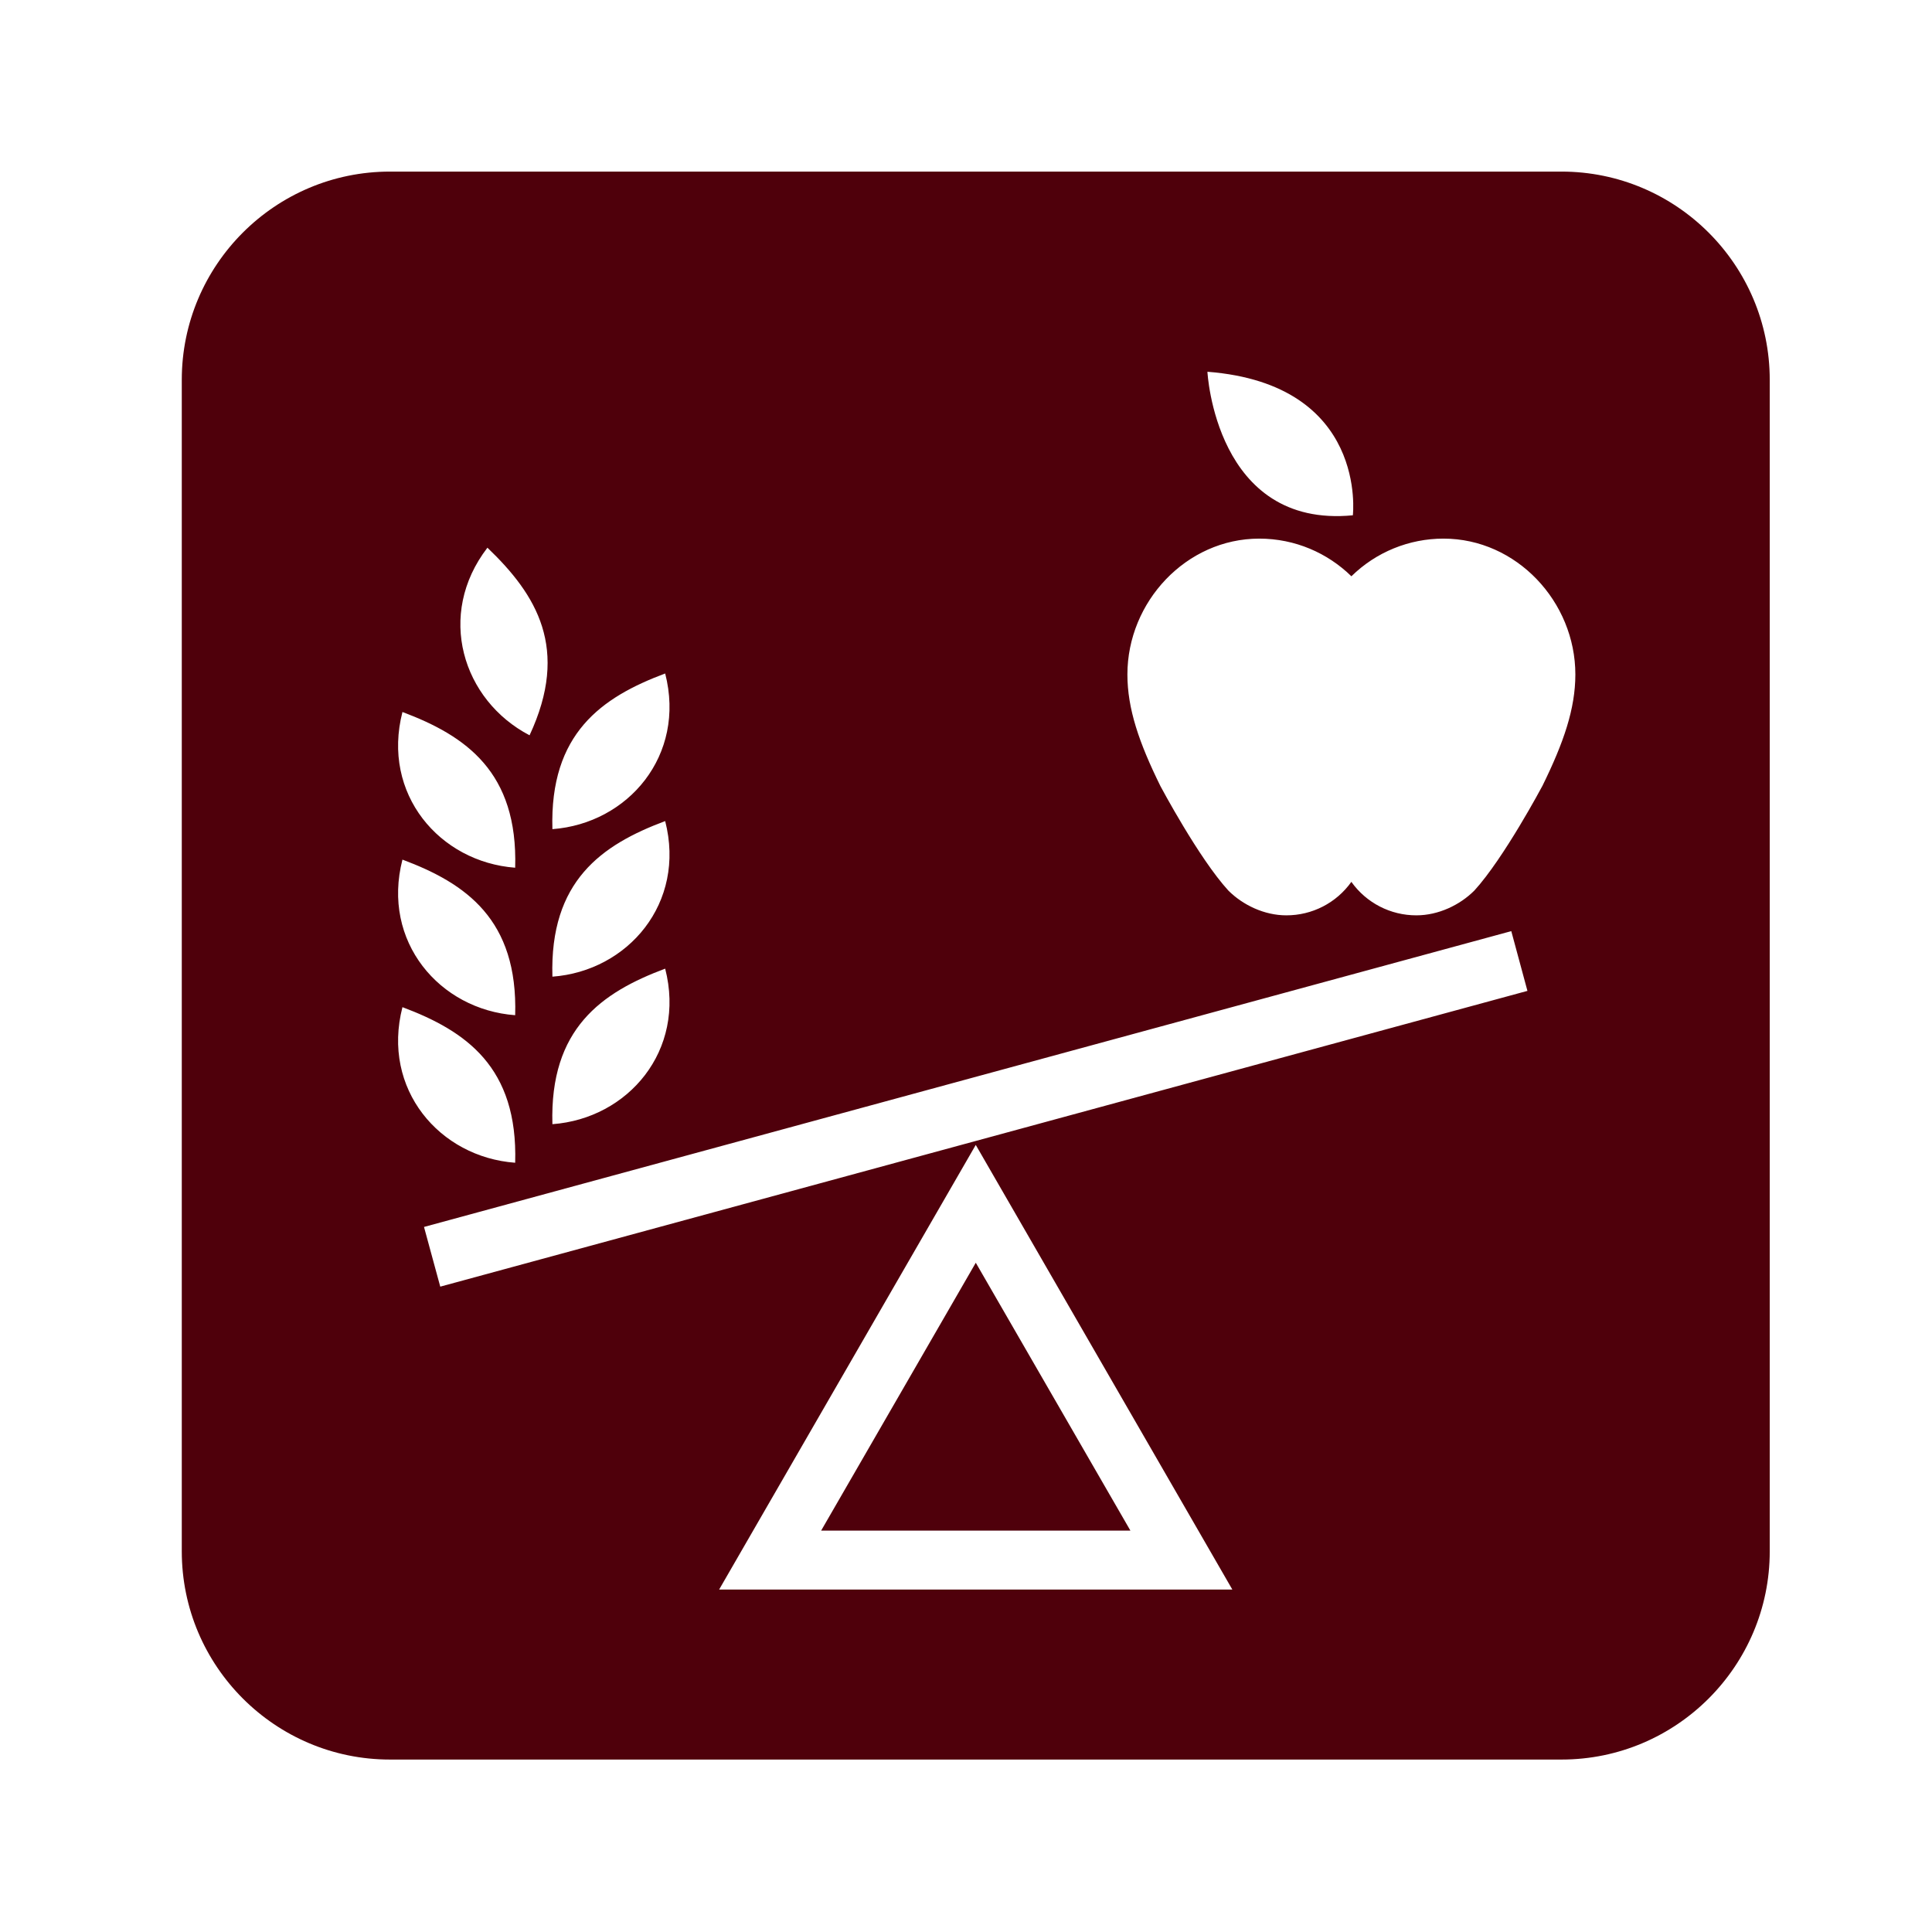
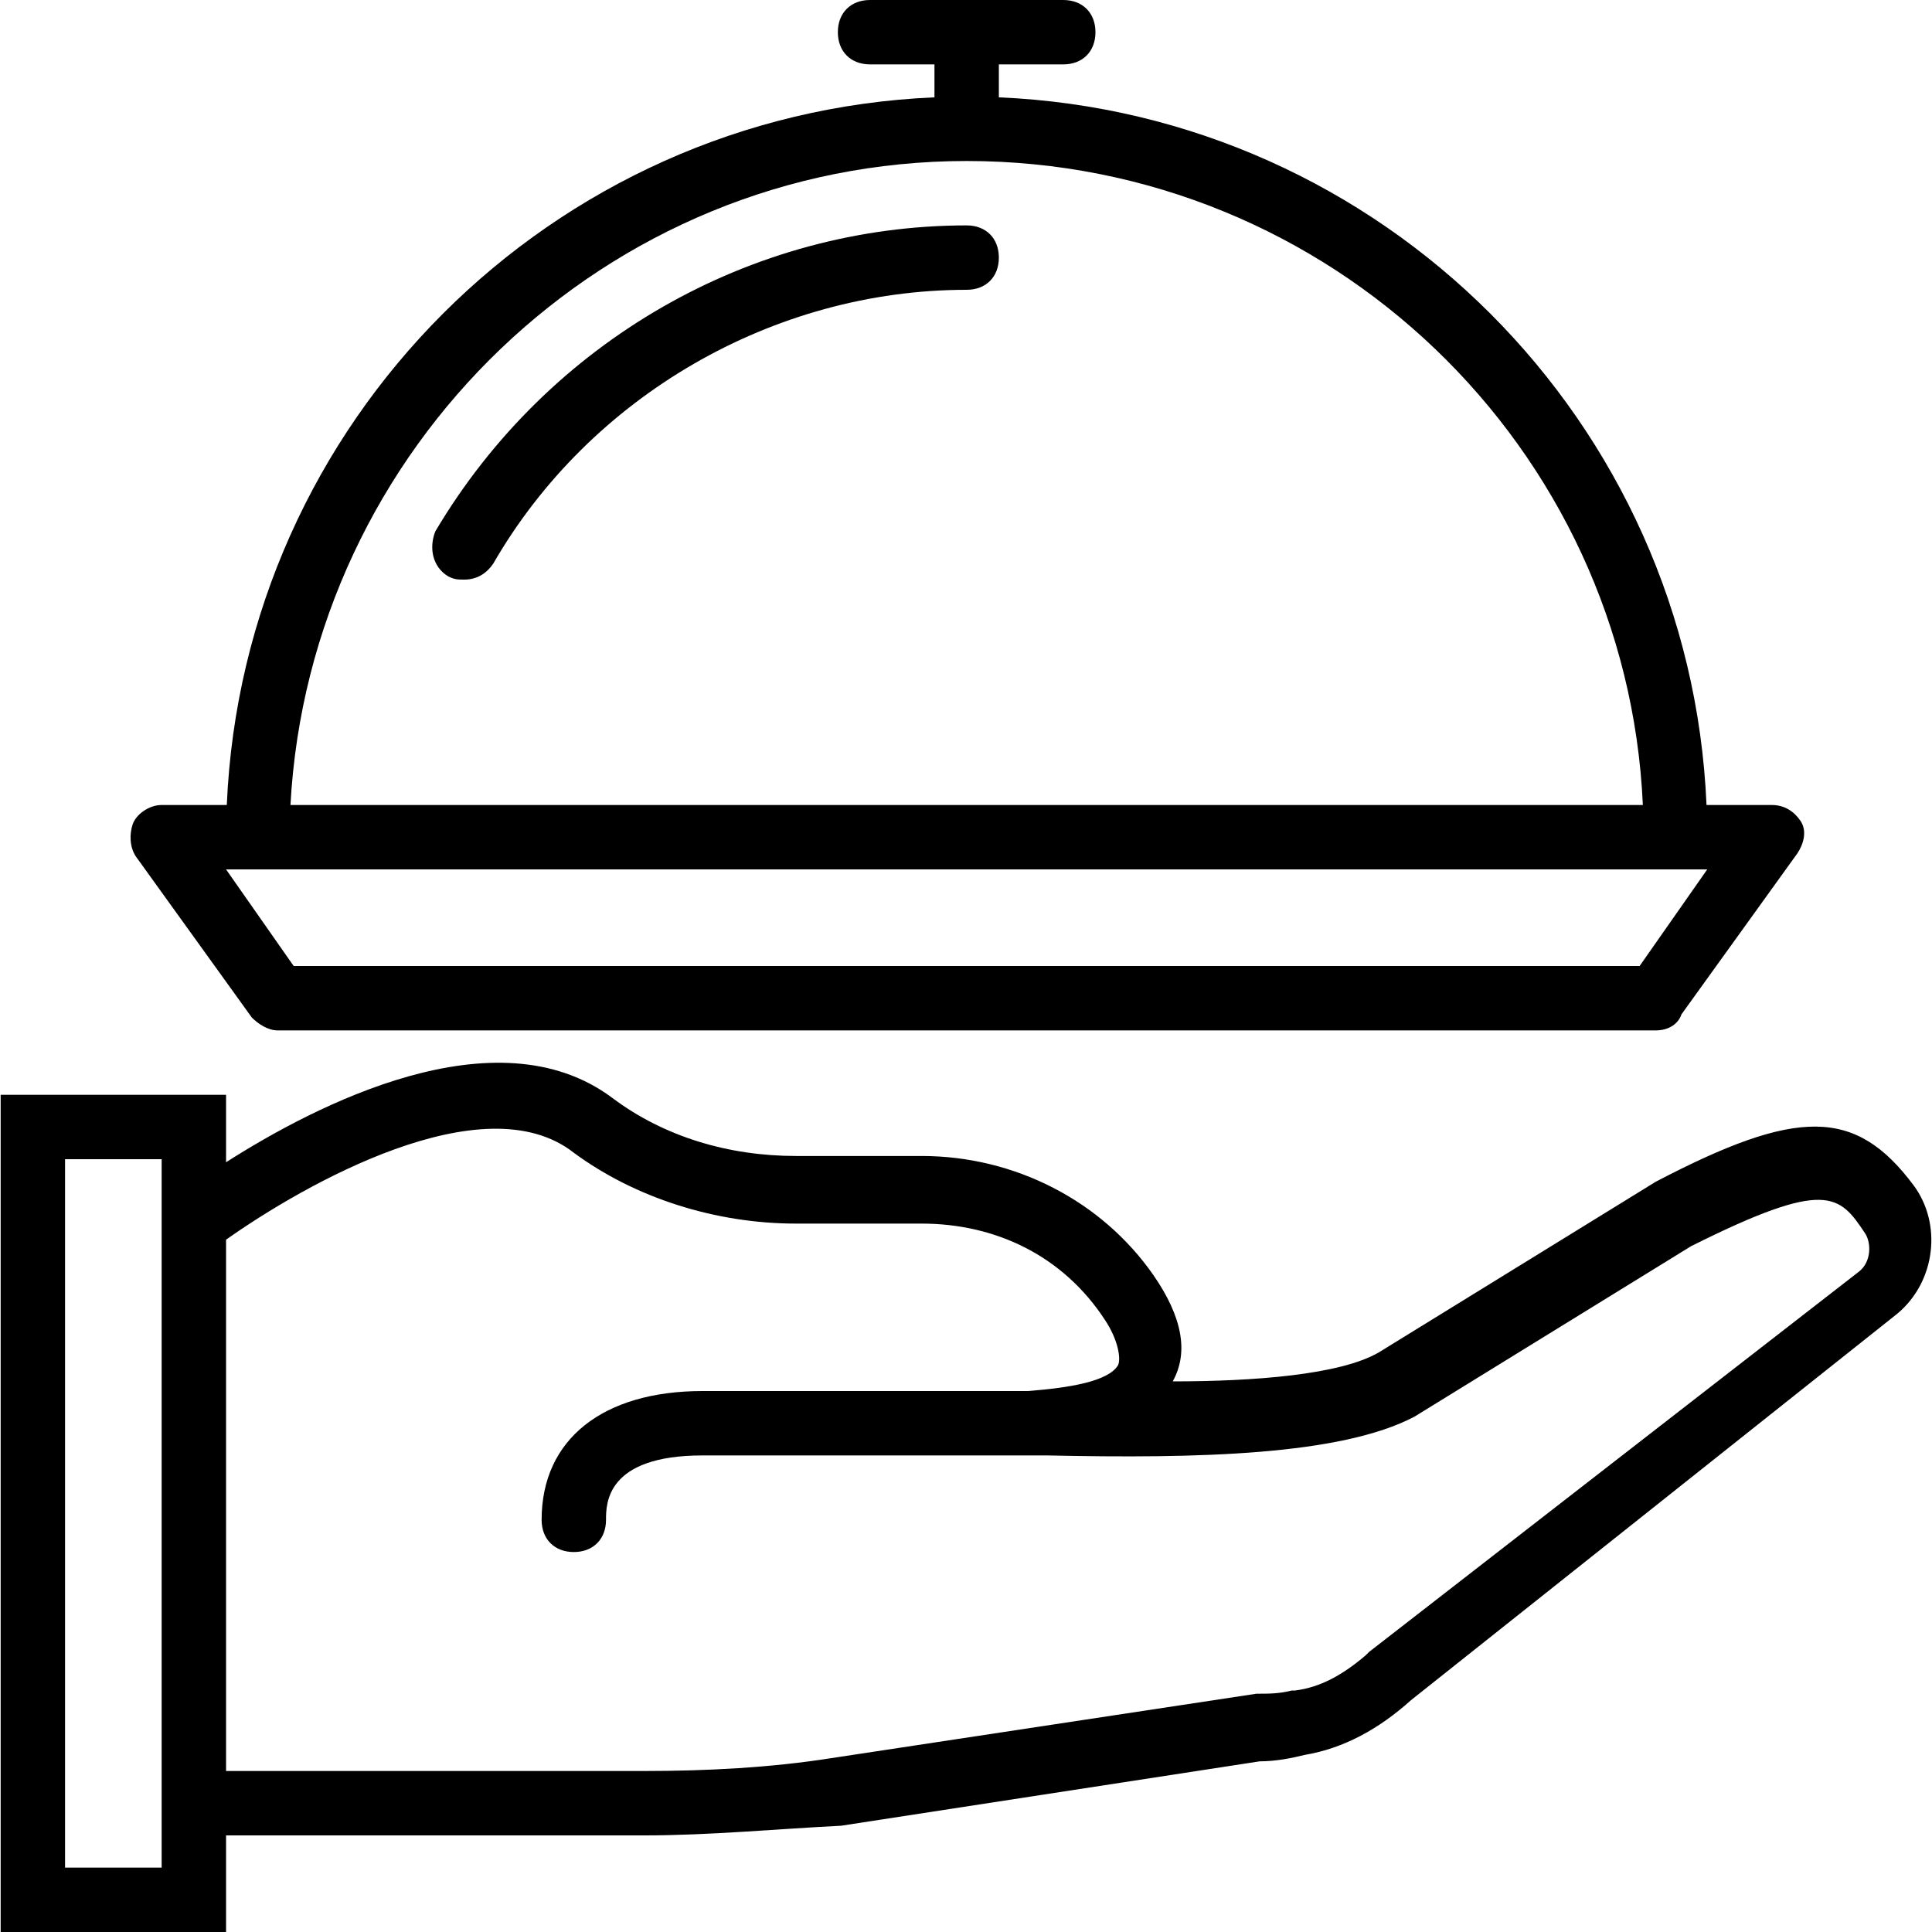
- <svg xmlns="http://www.w3.org/2000/svg" width="256px" height="256px" viewBox="-6.4 -6.4 76.80 76.80" aria-hidden="true" role="img" class="iconify iconify--medical-icon" preserveAspectRatio="xMidYMid meet" fill="#000000" stroke="#000000" stroke-width="0.001" transform="matrix(1, 0, 0, 1, 0, 0)">
+ <svg xmlns="http://www.w3.org/2000/svg" fill="#000000" height="256px" width="256px" version="1.1" id="Layer_1" viewBox="0 0 512 512" xml:space="preserve">
  <g id="SVGRepo_bgCarrier" stroke-width="0" />
-   <g id="SVGRepo_tracerCarrier" stroke-linecap="round" stroke-linejoin="round" />
+   <g id="SVGRepo_tracerCarrier" stroke-linecap="round" stroke-linejoin="round" stroke="#CCCCCC" stroke-width="1.024" />
  <g id="SVGRepo_iconCarrier">
-     <path d="M55.673.421H9.1C4.538.421.826 4.133.826 8.699v46.568c0 4.565 3.713 8.278 8.274 8.278h46.573c4.563 0 8.277-3.713 8.277-8.278V8.699c0-4.565-3.714-8.278-8.277-8.278zm-8.295 13.663c-5.464.529-5.781-5.706-5.781-5.706c6.397.497 5.781 5.706 5.781 5.706zm-27.336 6.288c.835 3.257-1.478 5.964-4.483 6.188c-.111-3.805 1.957-5.243 4.483-6.188zm0 5.867c.835 3.254-1.478 5.962-4.483 6.185c-.111-3.803 1.957-5.242 4.483-6.185zm0 5.866c.835 3.253-1.478 5.962-4.483 6.183c-.111-3.803 1.957-5.238 4.483-6.183zm-7.066-16.733c1.95 1.867 3.284 4.01 1.675 7.457c-2.67-1.394-3.723-4.796-1.675-7.457zm-3.378 6.531c2.524.947 4.594 2.386 4.481 6.19c-3.005-.226-5.32-2.932-4.481-6.19zm0 5.868c2.524.943 4.594 2.382 4.481 6.185c-3.005-.222-5.32-2.931-4.481-6.185zm0 5.865c2.524.947 4.594 2.38 4.481 6.185c-3.005-.221-5.32-2.93-4.481-6.185zm12.589 23.15l10.201-17.674l10.199 17.674h-20.4zm-11.086-12.04l-.646-2.373l43.221-11.759l.642 2.375l-43.217 11.757zm43.807-19.897s-1.526 2.87-2.702 4.154c-.575.574-1.428.983-2.3.983a3.16 3.16 0 0 1-2.587-1.331a3.163 3.163 0 0 1-2.589 1.331c-.871 0-1.724-.409-2.299-.983c-1.177-1.284-2.702-4.154-2.702-4.154c-.855-1.736-1.313-3.079-1.313-4.437c0-2.892 2.341-5.401 5.24-5.401c1.428 0 2.718.572 3.664 1.497a5.219 5.219 0 0 1 3.663-1.497c2.899 0 5.24 2.509 5.24 5.401c-.001 1.358-.459 2.701-1.314 4.437z" fill="#4f000b" />
-     <path d="M26.241 54.445h12.295l-6.147-10.649z" fill="#4f000b" />
+     <g transform="translate(1 1)">
+       <g>
+         <g>
+           <path d="M506.054,313.027c-15.36-20.48-30.72-20.48-68.267-0.853L364.4,357.4c-10.24,5.973-33.28,7.68-54.613,7.68 c4.267-7.68,2.56-17.067-5.12-28.16c-13.653-19.627-36.693-31.573-61.44-31.573h-33.28c-17.92,0-34.987-5.12-48.64-15.36 c-30.791-23.093-78.94,2.035-102.4,17.023v-17.876H-0.826V511h59.733v-25.6H169.84c17.067,0,34.987-1.707,52.053-2.56 l110.933-17.067c4.267,0,8.533-0.853,11.947-1.707c10.24-1.707,19.627-6.827,28.16-14.507l128.853-102.4 C512.027,338.627,513.734,323.267,506.054,313.027z M41.84,493.933h-25.6V306.2h25.6V319v166.4V493.933z M491.547,336.067 L361.84,436.76l-0.853,0.853c-5.973,5.12-11.947,8.533-18.773,9.387h-0.853c-3.413,0.853-5.973,0.853-9.387,0.853l-112.64,17.067 c-16.213,2.56-33.28,3.413-49.493,3.413H58.907v-140.8c20.48-14.507,68.267-41.813,92.16-23.04 c16.213,11.947,37.547,18.773,58.88,18.773h33.28c19.627,0,37.547,8.533,48.64,25.6c3.413,5.12,4.267,10.24,3.413,11.947 c-2.56,4.267-12.8,5.973-23.893,6.827c-1.15,0-2.296,0-3.413,0c-2.2,0-4.275,0-5.973,0h-76.8 c-26.453,0-42.667,12.8-42.667,34.133c0,5.12,3.413,8.533,8.533,8.533c5.12,0,8.533-3.413,8.533-8.533 c0-4.267,0-17.067,25.6-17.067h75.947c1.769,0,3.962,0,6.827,0c1.282,0,2.684,0,4.267,0c0.853,0,2.56,0,4.267,0 c40.107,0.853,77.653,0,97.28-10.24l73.387-45.227c35.84-17.92,39.253-13.653,46.08-3.413 C494.96,328.387,494.96,333.507,491.547,336.067z" />
+           <path d="M65.734,268.653c1.707,1.707,4.267,3.413,6.827,3.413h365.227c3.413,0,5.973-1.707,6.827-4.267l30.72-42.667 c1.707-2.56,2.56-5.973,0.853-8.533s-4.267-4.267-7.68-4.267h-17.263c-4.35-101.584-85.953-183.187-187.537-187.537v-8.729 h17.067c5.12,0,8.533-3.413,8.533-8.533S285.894-1,280.774-1h-51.2c-5.12,0-8.533,3.413-8.533,8.533s3.413,8.533,8.533,8.533 h17.067v8.729c-101.584,4.35-183.187,85.953-187.537,187.537H41.84c-3.413,0-6.827,2.56-7.68,5.12s-0.853,5.973,0.853,8.533 L65.734,268.653z M255.174,41.667c96.427,0,174.933,75.947,179.2,170.667h-358.4C81.094,117.613,159.6,41.667,255.174,41.667z M67.44,229.4h375.467h8.533L433.52,255H76.827l-17.92-25.6H67.44z" />
+           <path d="M255.174,58.733c-57.173,0-110.933,30.72-140.8,81.067c-1.707,4.267-0.853,9.387,3.413,11.947 c1.707,0.853,2.56,0.853,4.267,0.853c3.413,0,5.973-1.707,7.68-4.267c25.6-44.373,74.24-72.533,125.44-72.533 c5.12,0,8.533-3.413,8.533-8.533S260.294,58.733,255.174,58.733z" />
+         </g>
+       </g>
+     </g>
  </g>
</svg>
